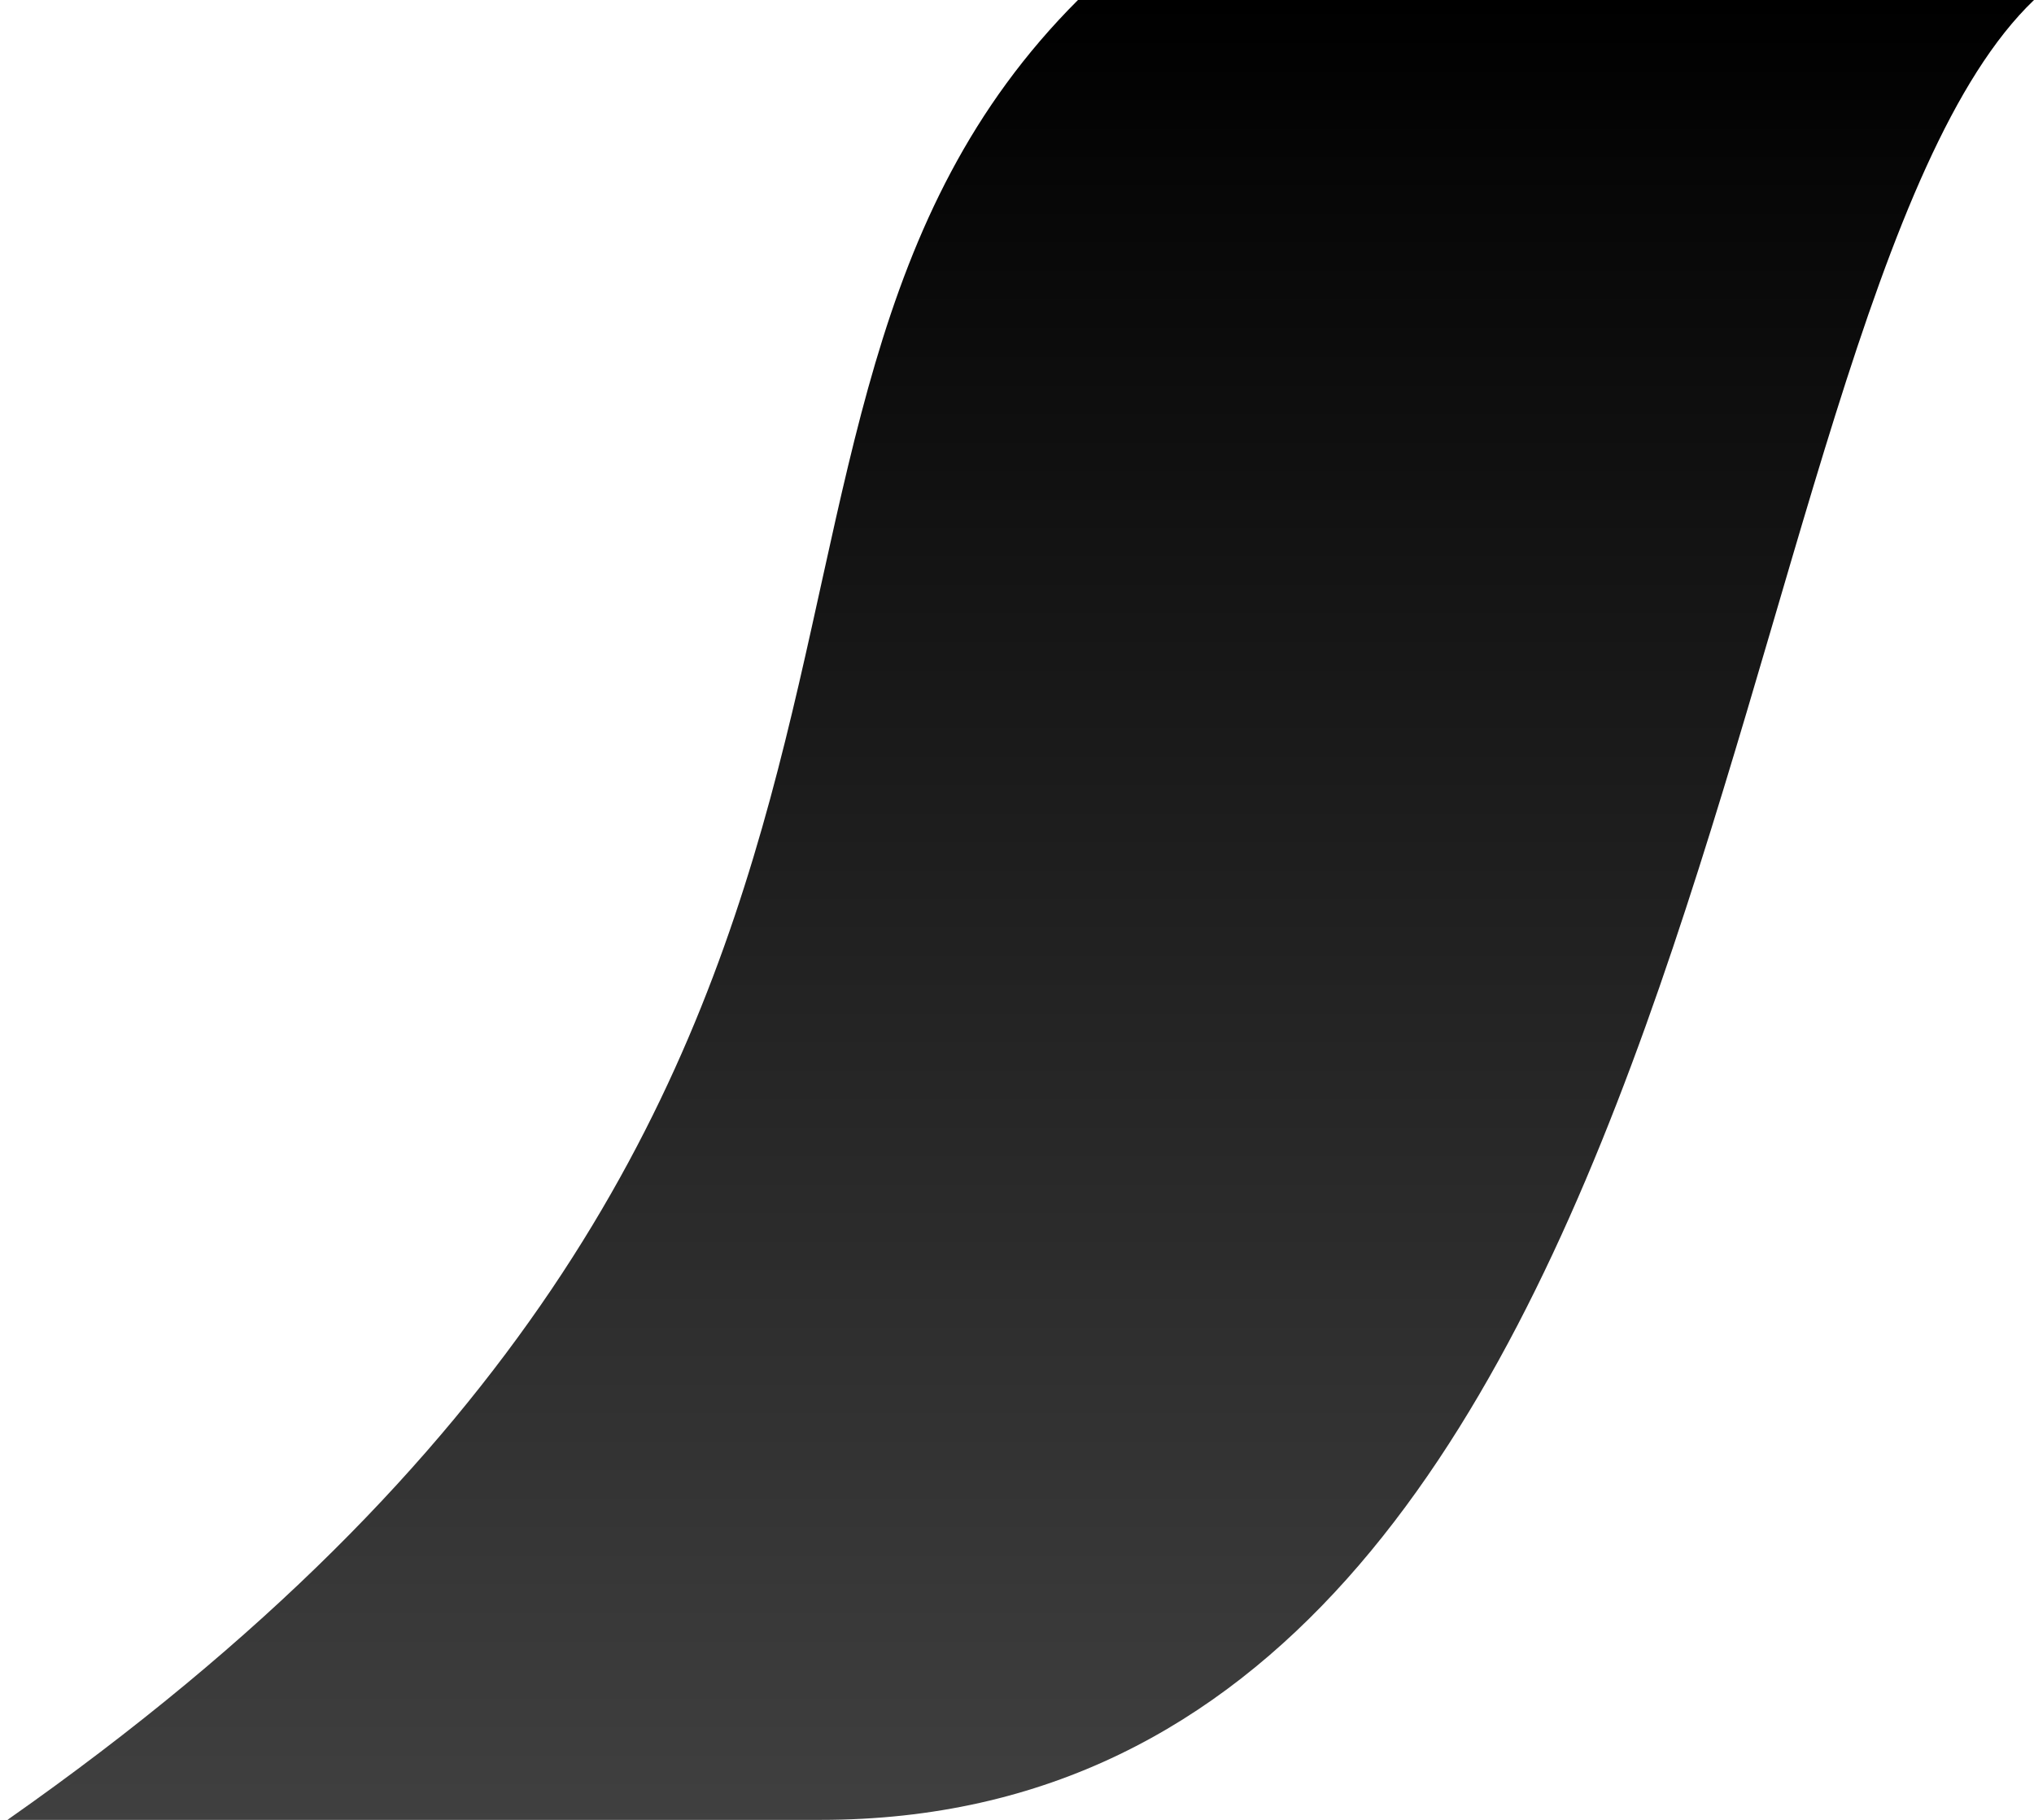
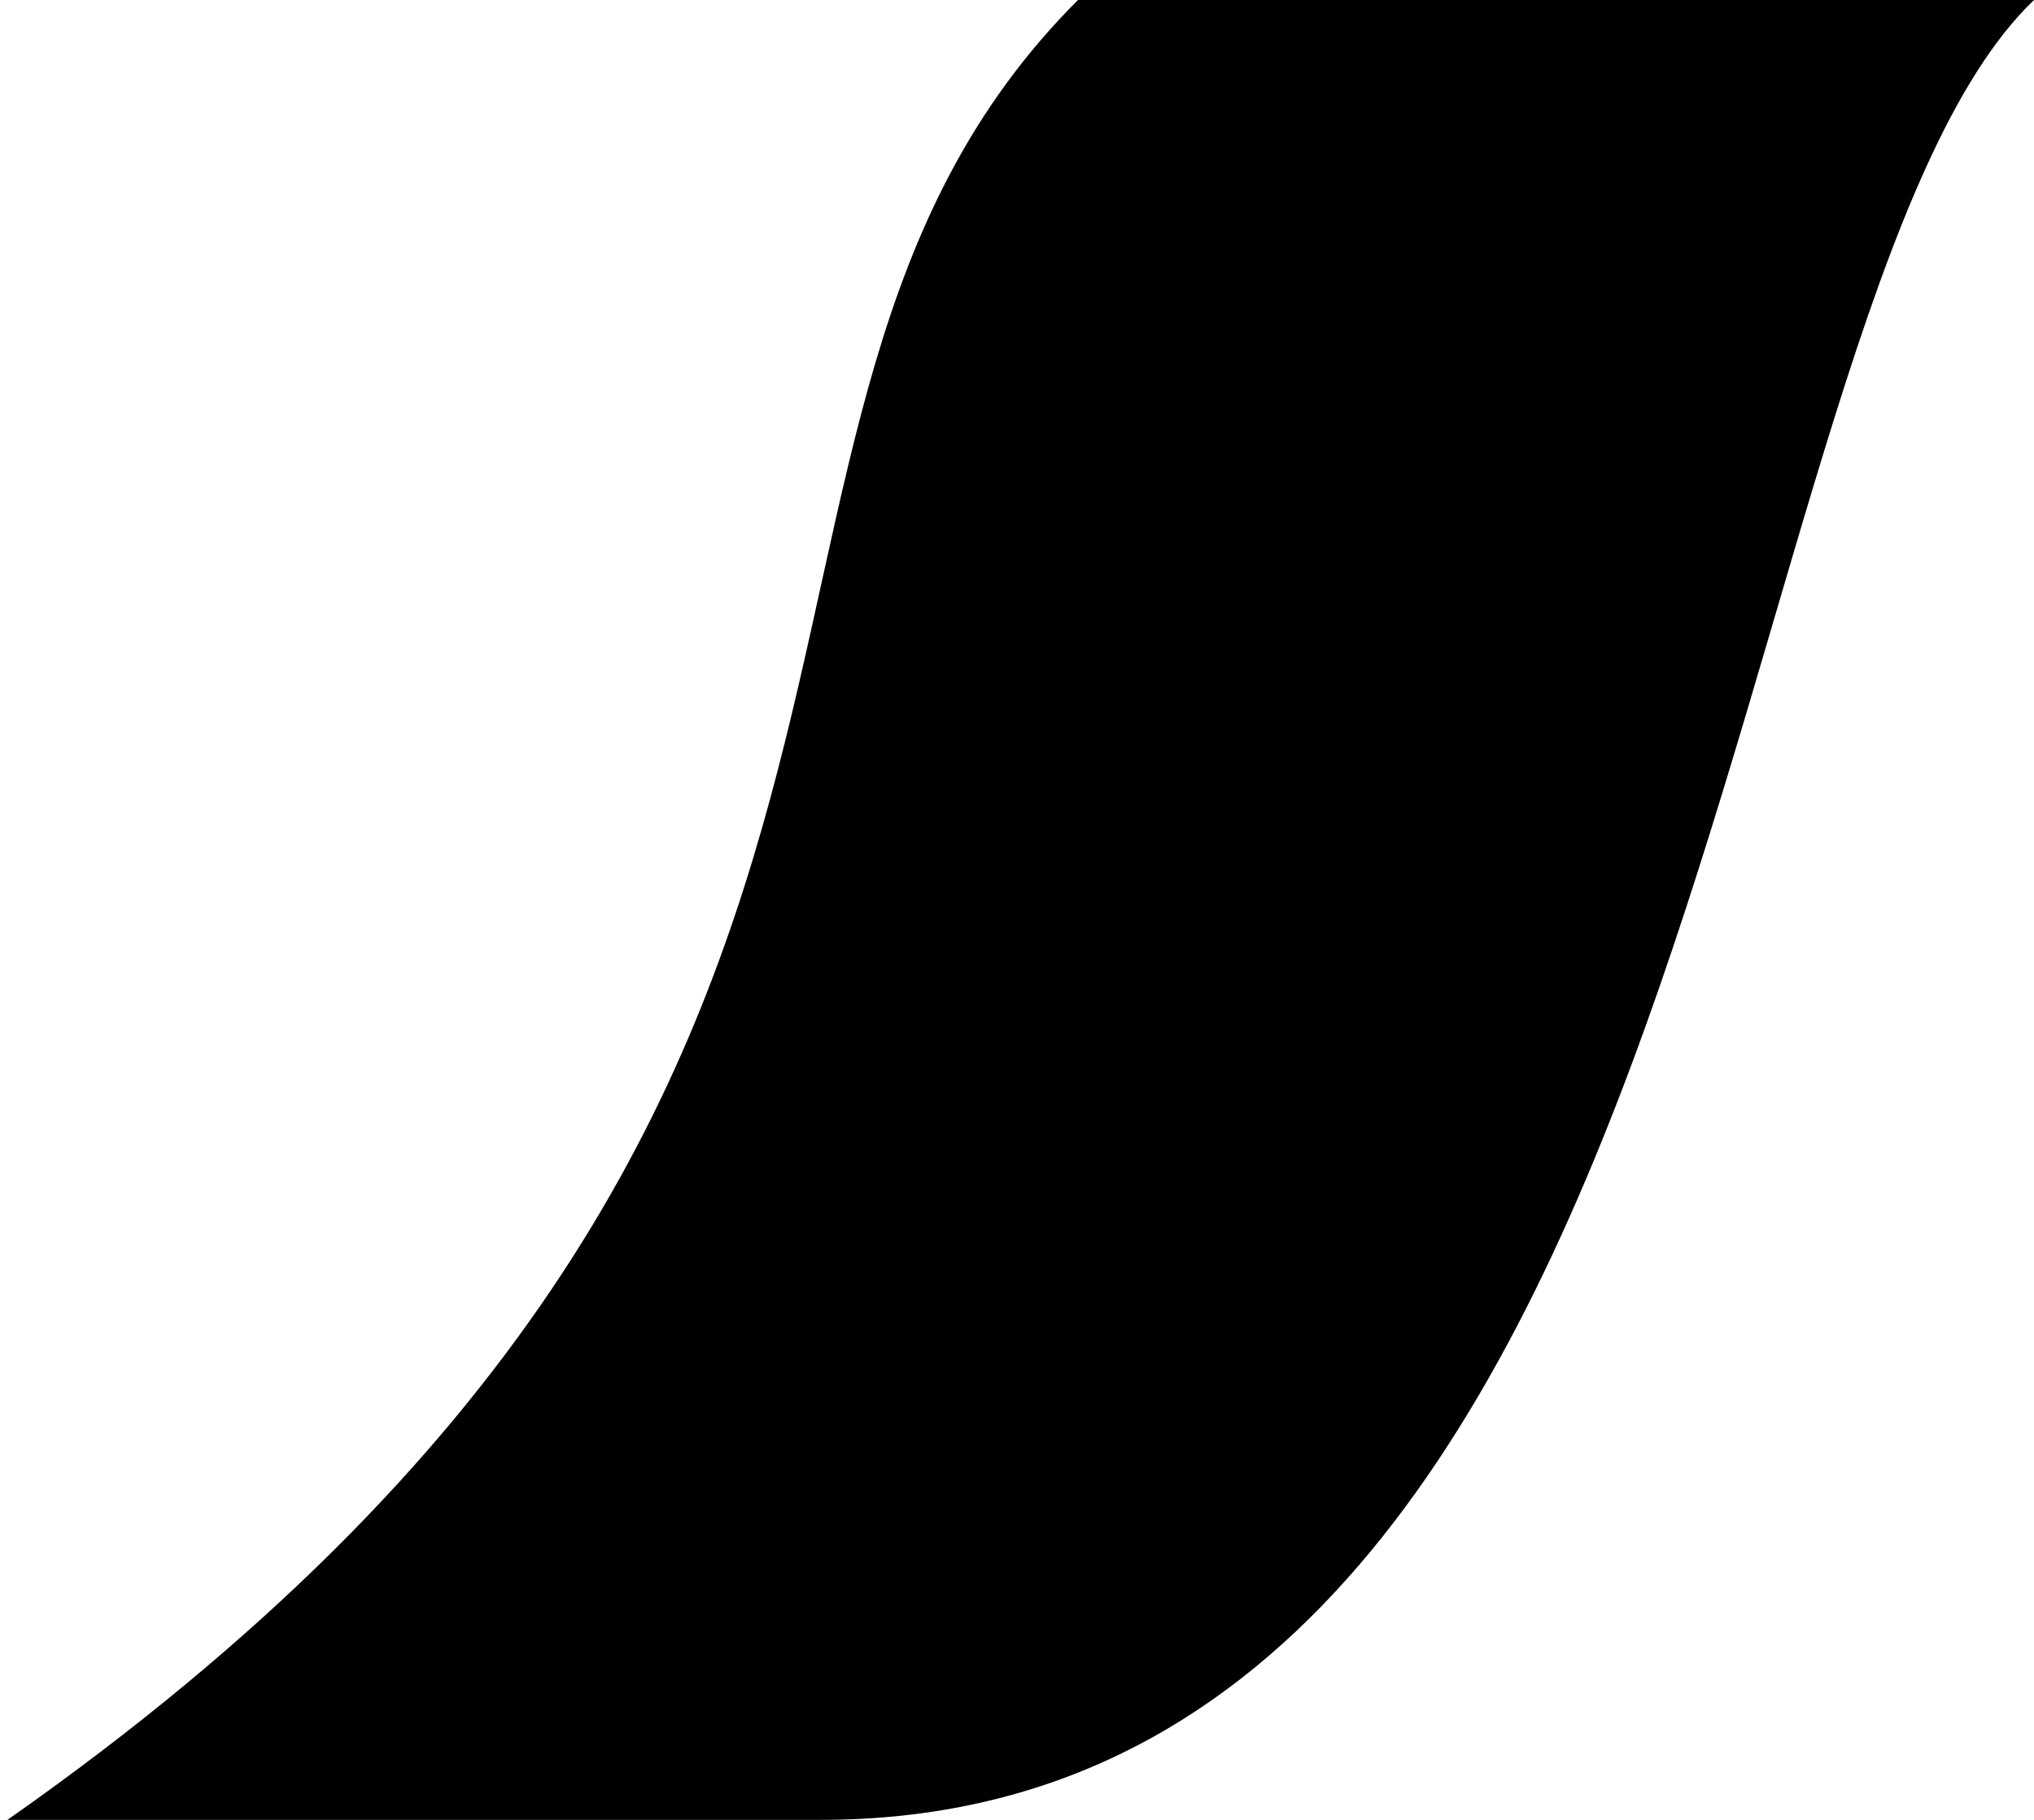
<svg xmlns="http://www.w3.org/2000/svg" version="1.1" id="Ebene_1" x="0px" y="0px" width="38px" height="34px" viewBox="0 0 38 34" enable-background="new 0 0 38 34" xml:space="preserve">
-   <linearGradient id="SVGID_1_" gradientUnits="userSpaceOnUse" x1="19.07" y1="34" x2="19.07" y2="4.882813e-004">
-     <stop offset="0" style="stop-color:#000000;stop-opacity:0.75" />
-     <stop offset="1" style="stop-color:#000000" />
-   </linearGradient>
-   <path fill-rule="evenodd" clip-rule="evenodd" fill="url(#SVGID_1_)" d="M20.139,0C23.34,0,33.248,0,38,0  c-6.042,5.785-5.75,34-22.668,34c-3.67,0-12.602,0-15.193,0C19.5,20.424,12.114,8.025,20.139,0z" />
+   <path d="M20.139,0C23.34,0,33.248,0,38,0c-6.042,5.785-5.75,34-22.668,34c-3.67,0-12.602,0-15.193,0  C19.5,20.424,12.114,8.025,20.139,0z" />
</svg>
